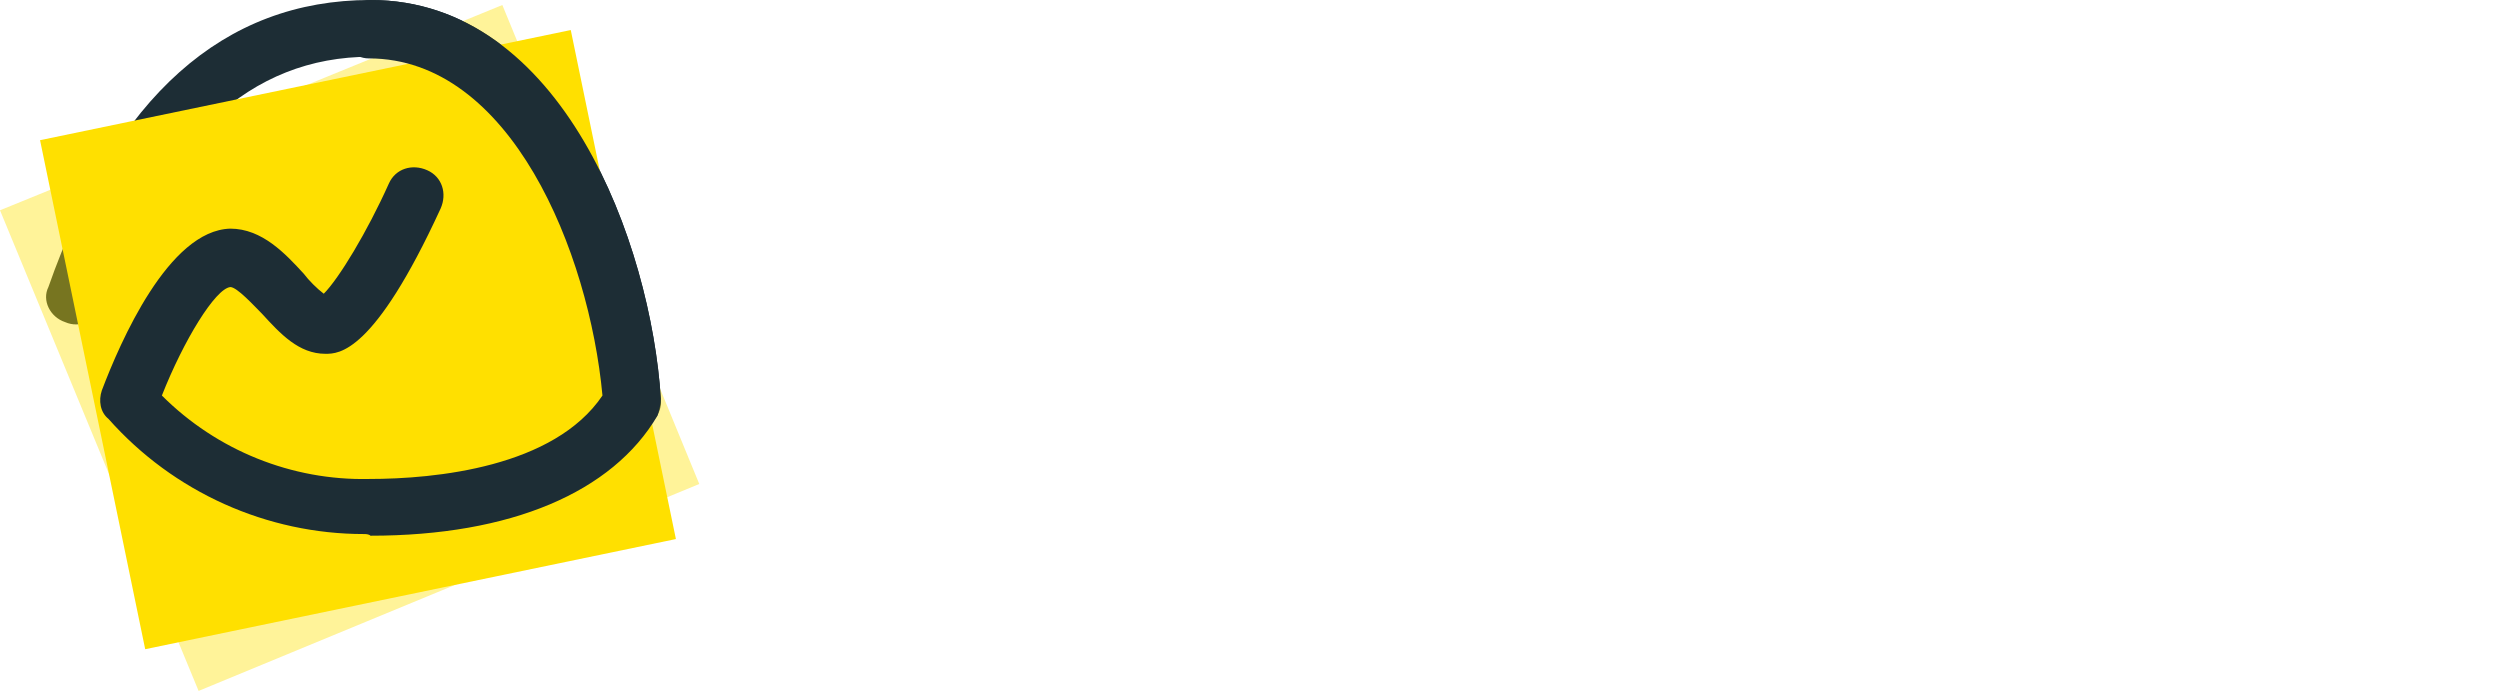
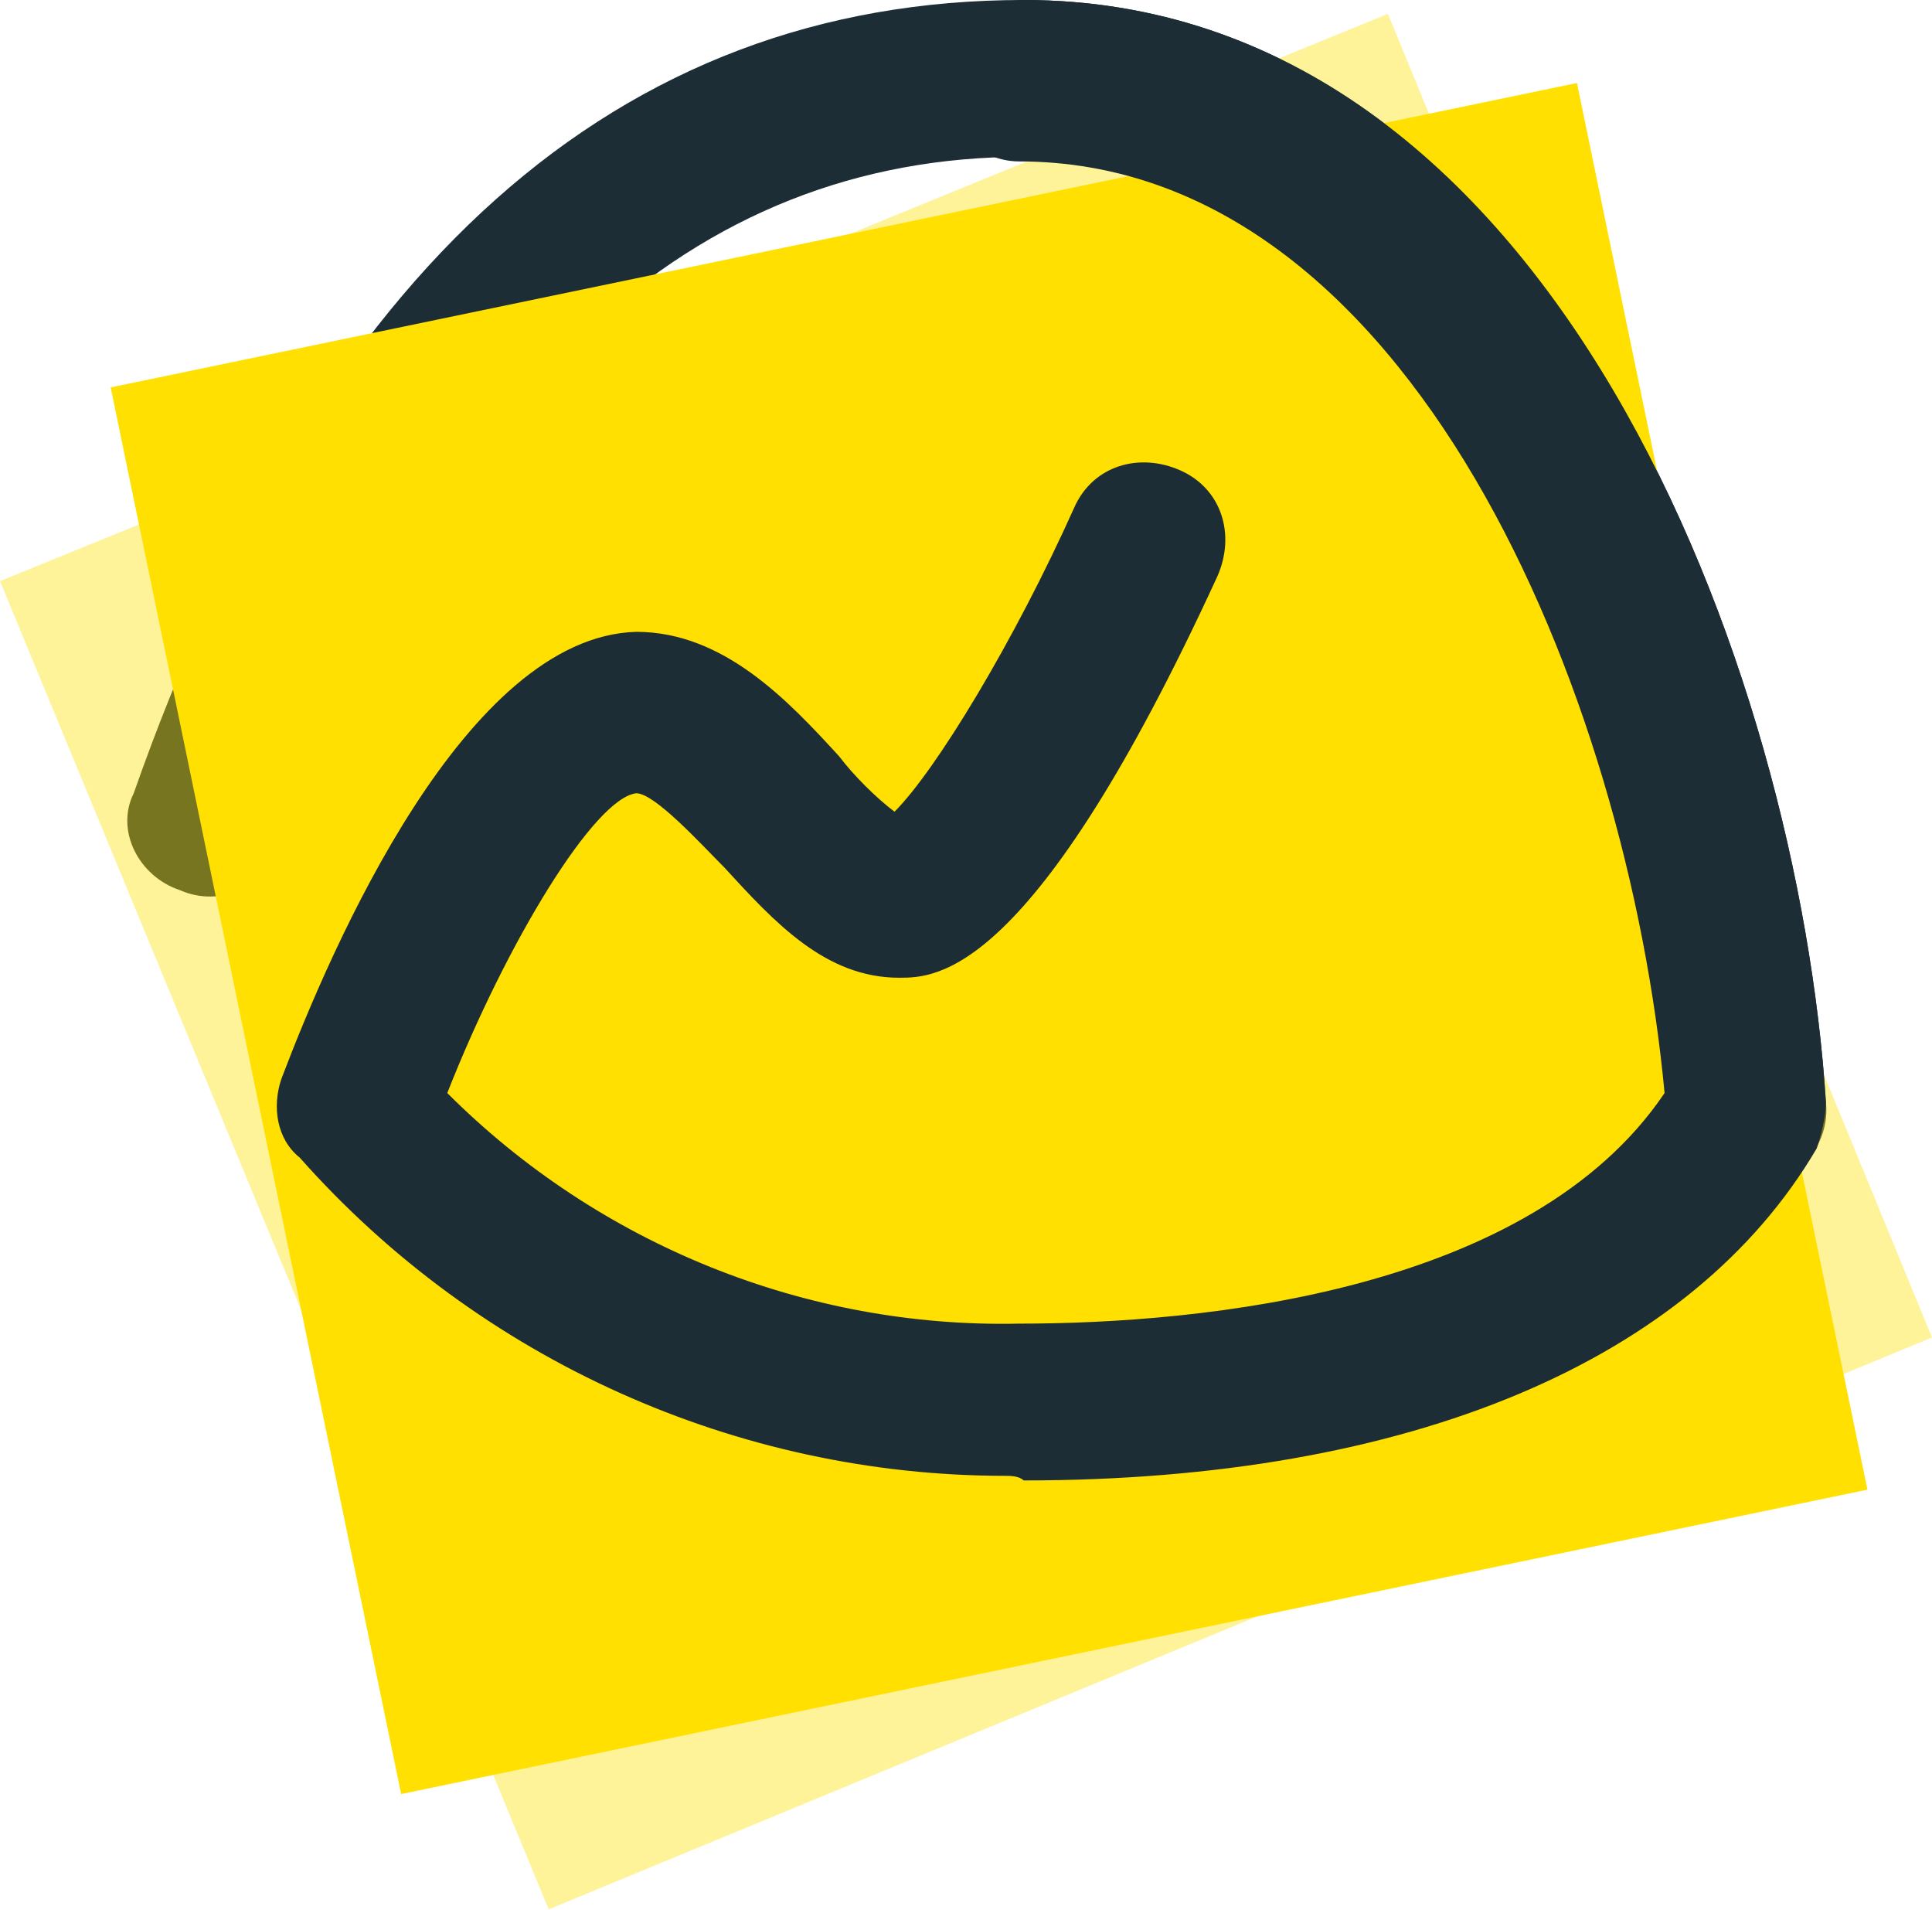
- <svg xmlns="http://www.w3.org/2000/svg" viewBox="0 0 149.8 41.4" role="img" aria-labelledby="basecamp-logo-title">
+ <svg xmlns="http://www.w3.org/2000/svg" viewBox="0 -0 41.9 41.4" role="img" aria-labelledby="basecamp-logo-title">
  <path class="icon" d="m37.9 25.7c-.9 0-1.6-.7-1.7-1.6-.6-8.6-5.3-20.7-14-20.7-7.2 0-12.6 5-16.1 14.9-.3.9-1.3 1.4-2.2 1-.9-.3-1.4-1.3-1-2.1 4-11.4 10.5-17.2 19.3-17.2 11.5 0 16.8 14.6 17.4 23.9.1.9-.6 1.8-1.6 1.8z" fill="#1d2d35" />
  <path class="card card--front" d="m41.9 29-30 12.4-11.9-28.8 5.4-2.2 24.7-10.1z" fill="#ffe000" opacity=".4" />
  <path class="card card--back" d="m40.5 32.3-31.8 6.6-6.3-30.5 5.3-1.1 26.5-5.5z" fill="#ffe000" />
  <path class="icon" d="m21.8 32c-5.8 0-11.4-2.5-15.3-6.9-.5-.4-.6-1.1-.4-1.7 1.1-2.9 4-9.6 7.7-9.7 1.9 0 3.3 1.5 4.4 2.7.3.4.8.9 1.2 1.2.9-.9 2.6-3.7 3.9-6.6.4-.9 1.4-1.2 2.3-.8s1.2 1.4.8 2.3c-4 8.7-6.1 8.7-6.9 8.7-1.6 0-2.7-1.2-3.8-2.4-.5-.5-1.5-1.6-1.9-1.6-.9.1-2.8 3.2-4.1 6.5 3.3 3.3 7.8 5.1 12.4 5 4 0 11.1-.7 14-5-.8-8.6-5.5-20.2-14-20.2-.9 0-1.7-.8-1.7-1.7s.8-1.8 1.8-1.8c11.5 0 16.8 14.6 17.4 23.9 0 .3-.1.7-.2 1-2.7 4.6-8.8 7.2-17.2 7.2-.1-.1-.3-.1-.4-.1z" fill="#1d2d35" />
</svg>
